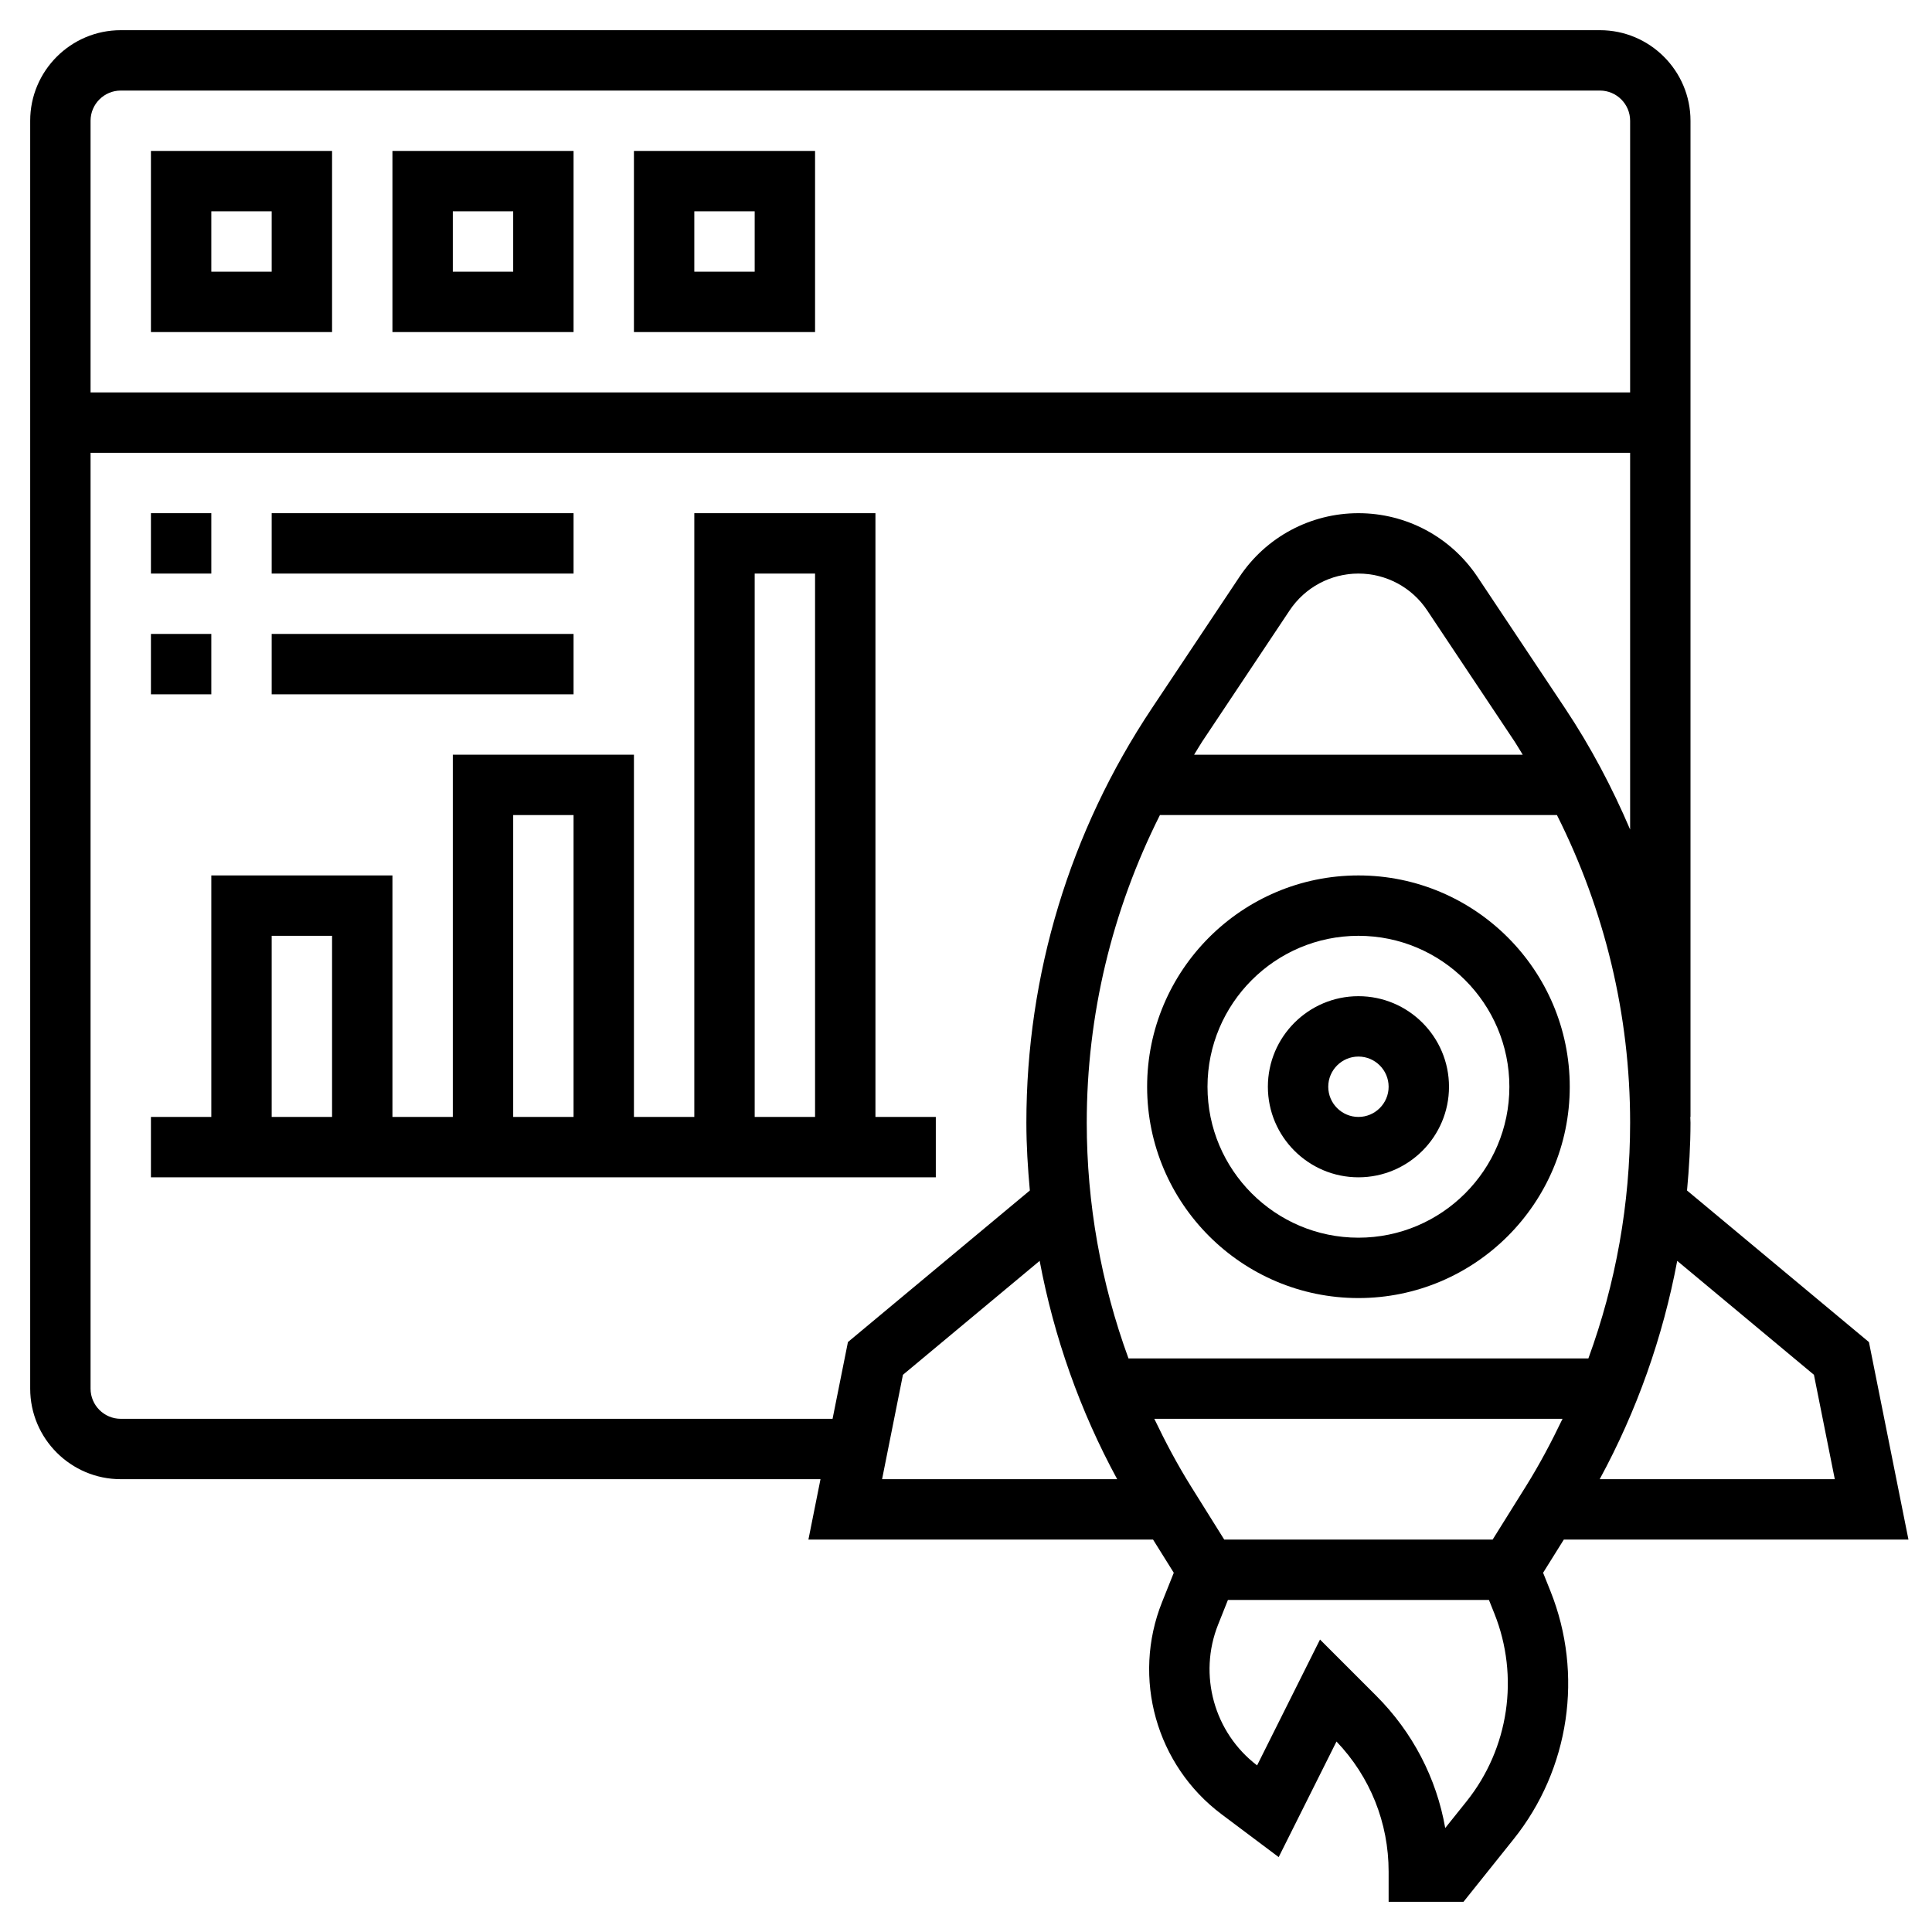
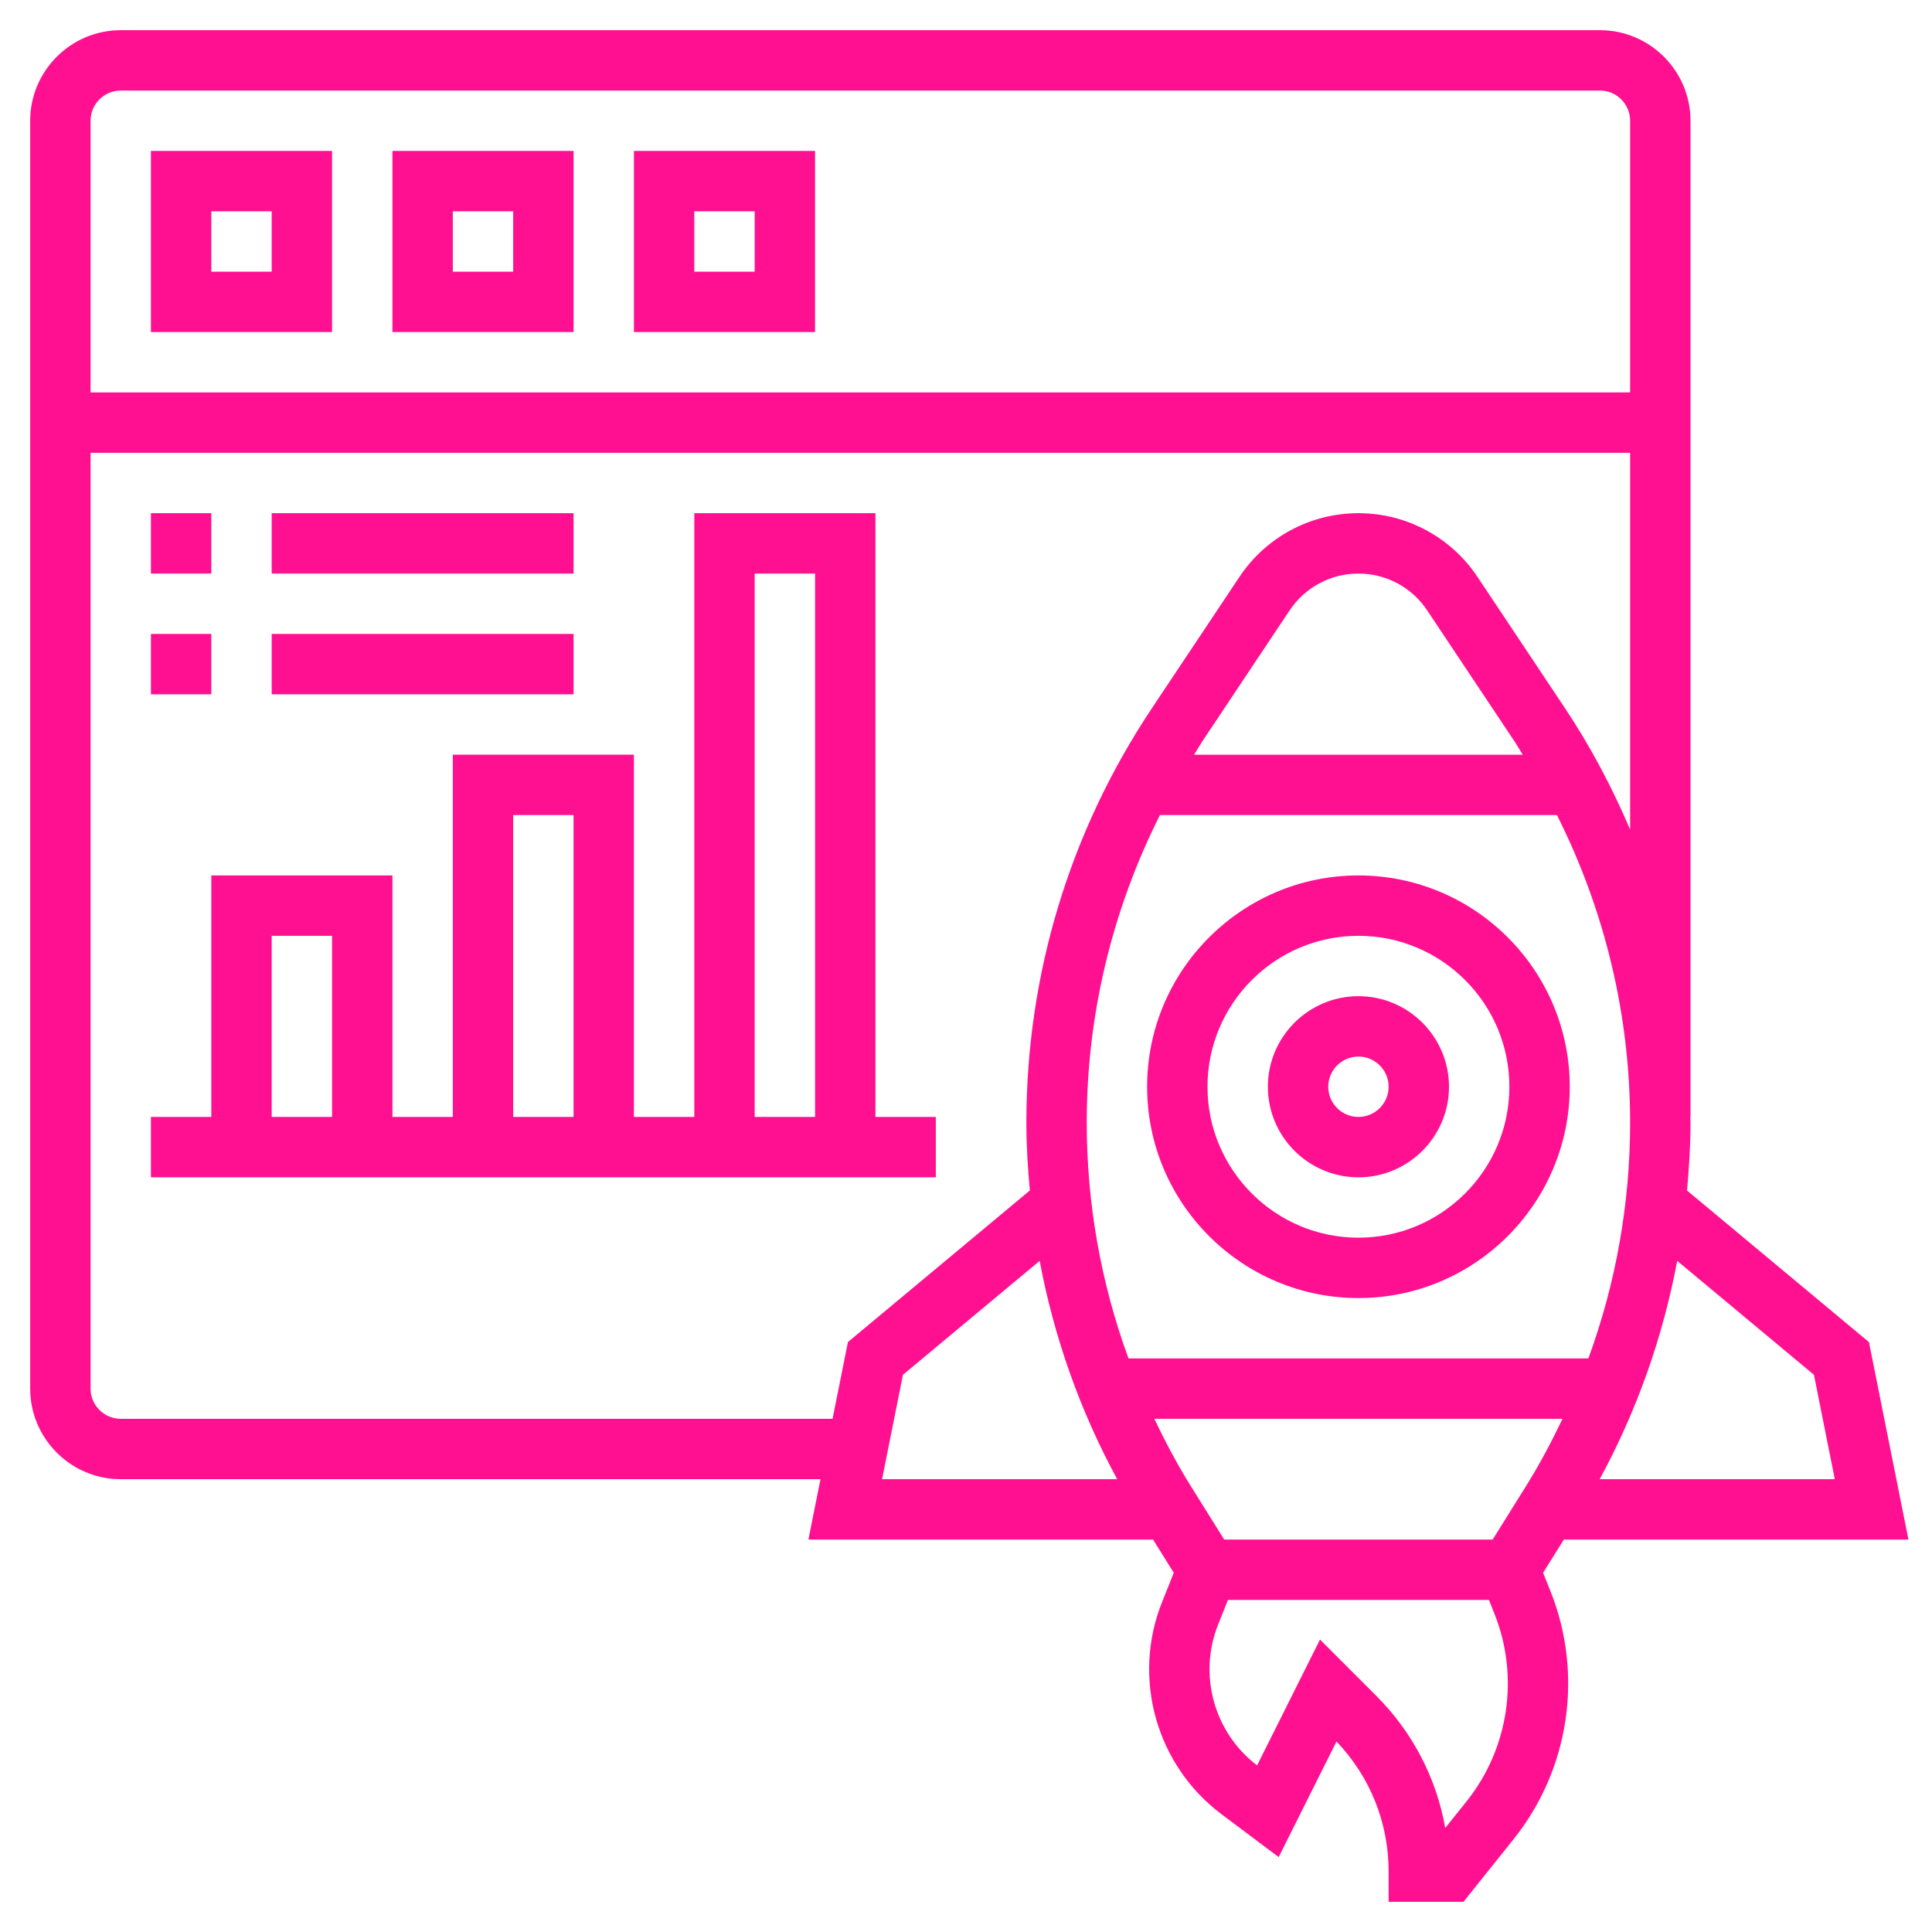
- <svg xmlns="http://www.w3.org/2000/svg" id="Layer_5" height="512" viewBox="0 0 64 64" width="512">
+ <svg xmlns="http://www.w3.org/2000/svg" id="Layer_5" height="512" viewBox="0 0 64 64" width="512" style="fill: #FF1090;">
  <g>
    <path d="m45 43c3.86 0 7-3.14 7-7s-3.14-7-7-7-7 3.14-7 7 3.14 7 7 7zm0-12c2.757 0 5 2.243 5 5s-2.243 5-5 5-5-2.243-5-5 2.243-5 5-5z" />
    <path d="m45 39c1.654 0 3-1.346 3-3s-1.346-3-3-3-3 1.346-3 3 1.346 3 3 3zm0-4c.551 0 1 .449 1 1s-.449 1-1 1-1-.449-1-1 .449-1 1-1z" />
    <path d="m51.117 52.1.687-1.1h11.416l-1.309-6.542-6.026-5.021c.068-.746.115-1.494.115-2.247 0-.064-.006-.126-.007-.19h.007v-33c0-1.654-1.346-3-3-3h-49c-1.654 0-3 1.346-3 3v42c0 1.654 1.346 3 3 3h23.18l-.4 2h11.416l.687 1.1-.388.971c-1.006 2.514-.196 5.404 1.97 7.028l1.893 1.42 1.915-3.829c1.115 1.166 1.727 2.691 1.727 4.31v1h2.48l1.664-2.08c1.851-2.314 2.317-5.46 1.217-8.211zm-10.563-1.1-1.097-1.755c-.454-.726-.852-1.478-1.219-2.245h13.523c-.367.766-.765 1.519-1.219 2.245l-1.096 1.755zm-2.13-24h13.152c1.584 3.153 2.424 6.624 2.424 10.19 0 2.68-.472 5.32-1.383 7.81h-15.234c-.911-2.49-1.383-5.13-1.383-7.81 0-3.566.84-7.037 2.424-10.19zm1.133-2c.09-.141.17-.288.263-.428l2.902-4.354c.509-.762 1.361-1.218 2.278-1.218s1.769.456 2.277 1.219l2.902 4.354c.093.14.173.286.263.428h-10.885zm20.532 20.542.691 3.458h-7.788c1.233-2.269 2.093-4.708 2.568-7.232zm-56.089-42.542h49c.551 0 1 .449 1 1v9h-51v-9c0-.551.449-1 1-1zm23.58 44h-23.58c-.551 0-1-.449-1-1v-31h51v12.479c-.595-1.392-1.305-2.74-2.156-4.017l-2.902-4.354c-.881-1.319-2.354-2.108-3.942-2.108s-3.061.789-3.941 2.109l-2.902 4.354c-2.72 4.079-4.157 8.825-4.157 13.727 0 .753.047 1.501.115 2.246l-6.026 5.021zm2.331-1.458 4.529-3.774c.475 2.524 1.335 4.963 2.568 7.232h-7.788zm18.672 14.129-.708.884c-.29-1.652-1.078-3.173-2.289-4.384l-1.859-1.859-2.084 4.169c-1.426-1.086-1.957-3.001-1.29-4.668l.324-.813h8.646l.181.453c.833 2.083.48 4.465-.921 6.218z" />
    <path d="m11 5h-6v6h6zm-2 4h-2v-2h2z" />
    <path d="m19 5h-6v6h6zm-2 4h-2v-2h2z" />
    <path d="m27 5h-6v6h6zm-2 4h-2v-2h2z" />
    <path d="m29 17h-6v20h-2v-12h-6v12h-2v-8h-6v8h-2v2h26v-2h-2zm-4 2h2v18h-2zm-8 8h2v10h-2zm-8 4h2v6h-2z" />
    <path d="m5 17h2v2h-2z" />
    <path d="m9 17h10v2h-10z" />
    <path d="m5 21h2v2h-2z" />
    <path d="m9 21h10v2h-10z" />
  </g>
</svg>
